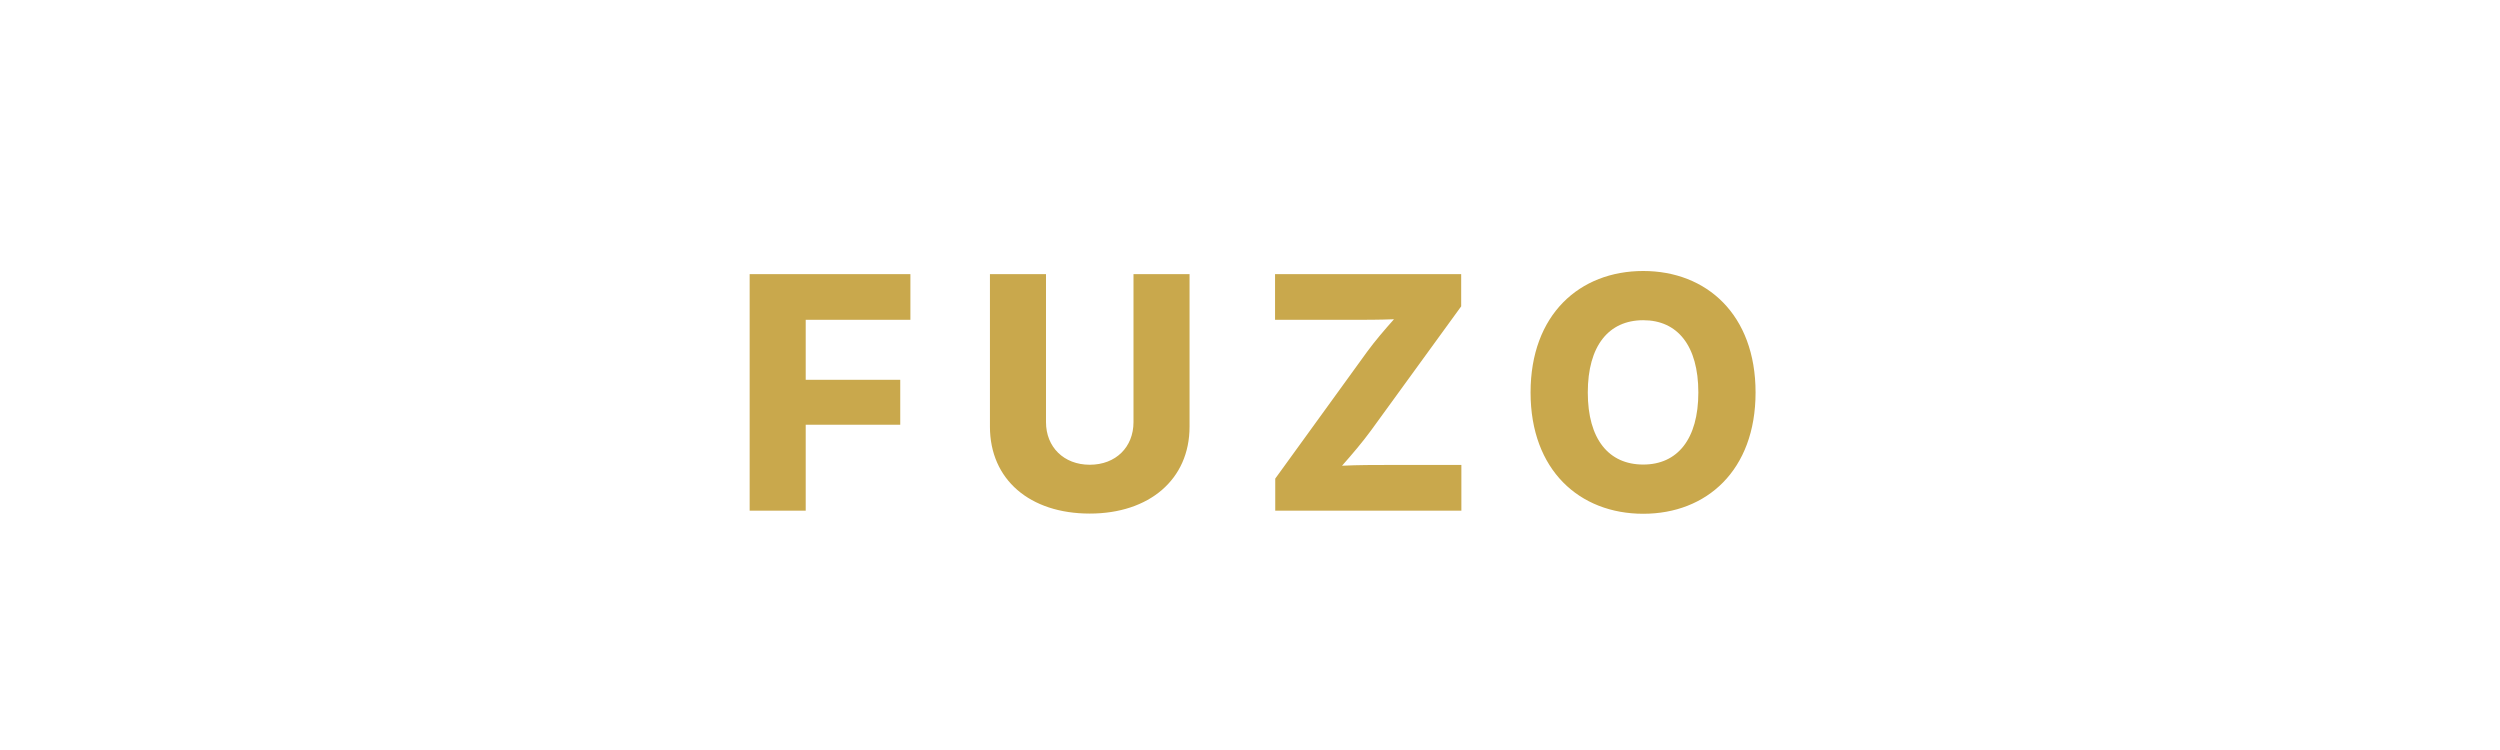
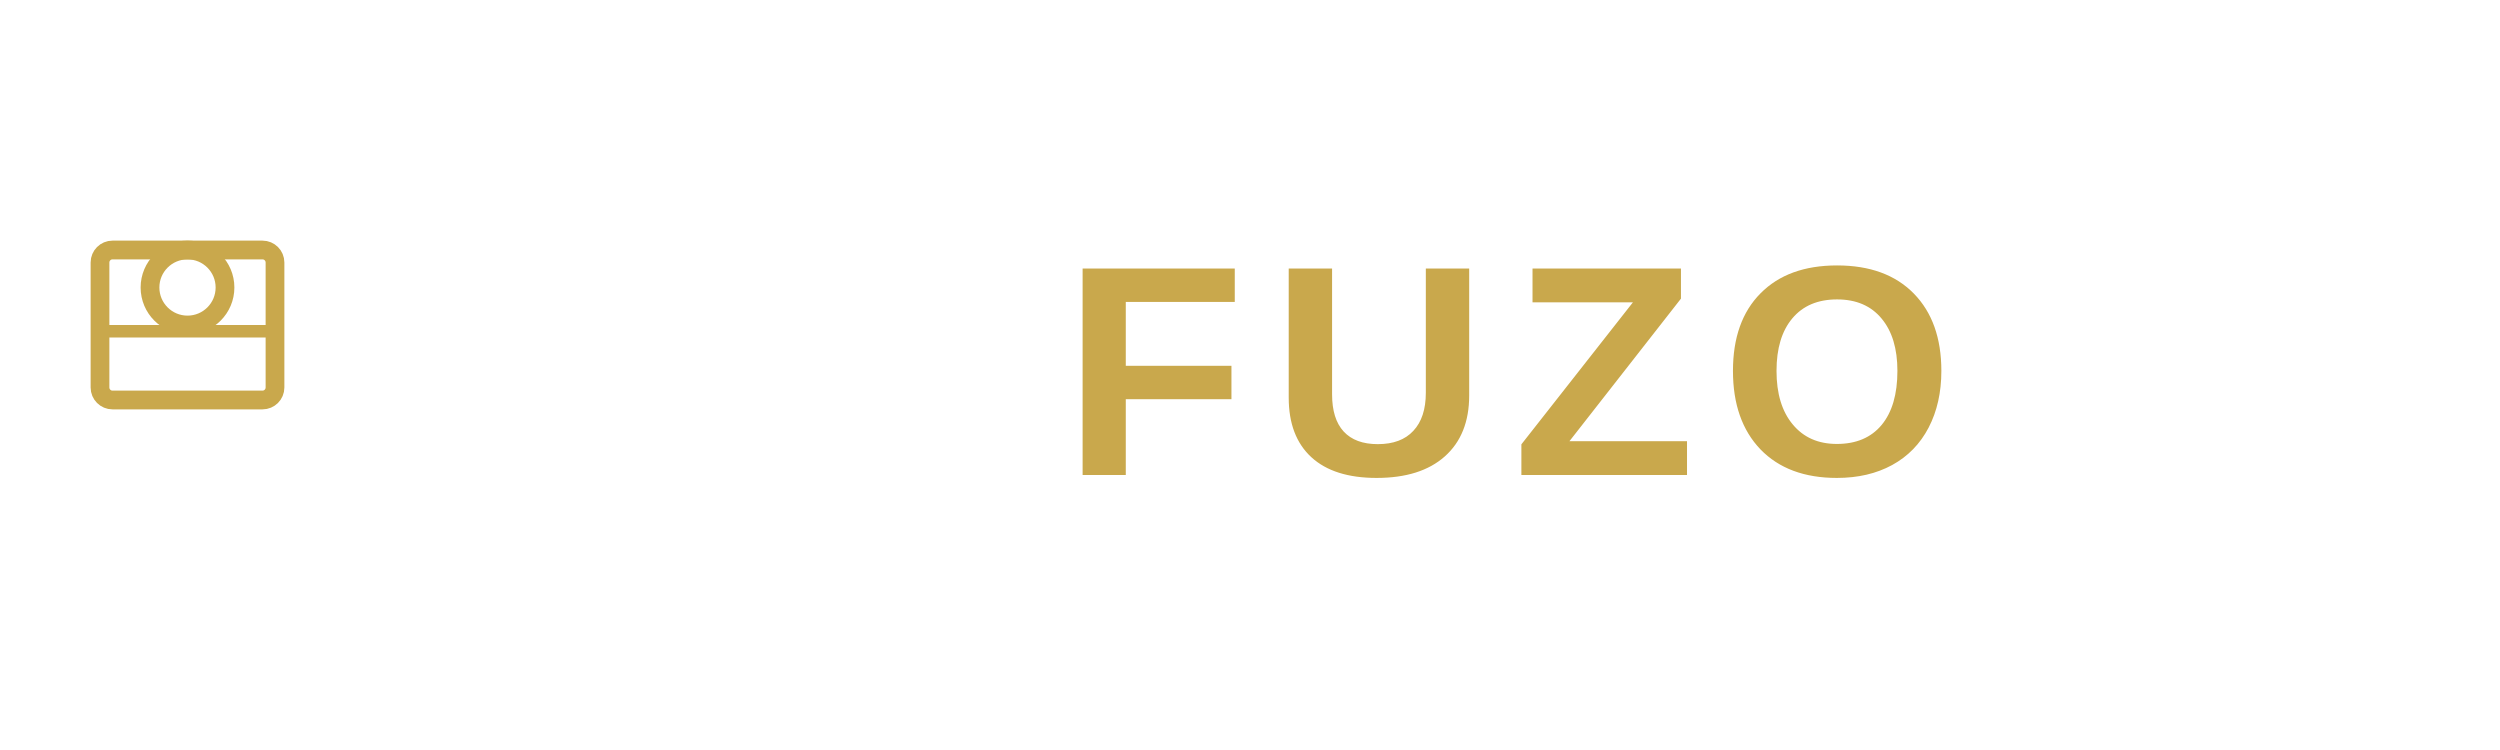
<svg xmlns="http://www.w3.org/2000/svg" viewBox="0 0 200 60" width="200" height="60">
-   <text x="100" y="31" font-family="Inter, Arial, Helvetica, sans-serif" font-size="26" font-weight="800" fill="#c9a84c" text-anchor="middle" dominant-baseline="middle" letter-spacing="4" style="">FUZO</text>
+   <defs>
+     <style>
+       .fuzo-text { font-family: Arial, sans-serif; font-size: 24px; font-weight: 800; fill: #c9a84c; letter-spacing: 2px; }
+     </style>
+   </defs>
+   <g fill="#c9a84c">
+     <rect x="8" y="20" width="14" height="12" rx="1" fill="none" stroke="#c9a84c" stroke-width="1.5" />
+     <rect x="8" y="26" width="14" height="1" fill="#c9a84c" />
+     <circle cx="15" cy="23" r="3" fill="none" stroke="#c9a84c" stroke-width="1.5" />
+   </g>
+   <text x="85" y="38" class="fuzo-text">FUZO</text>
</svg>
